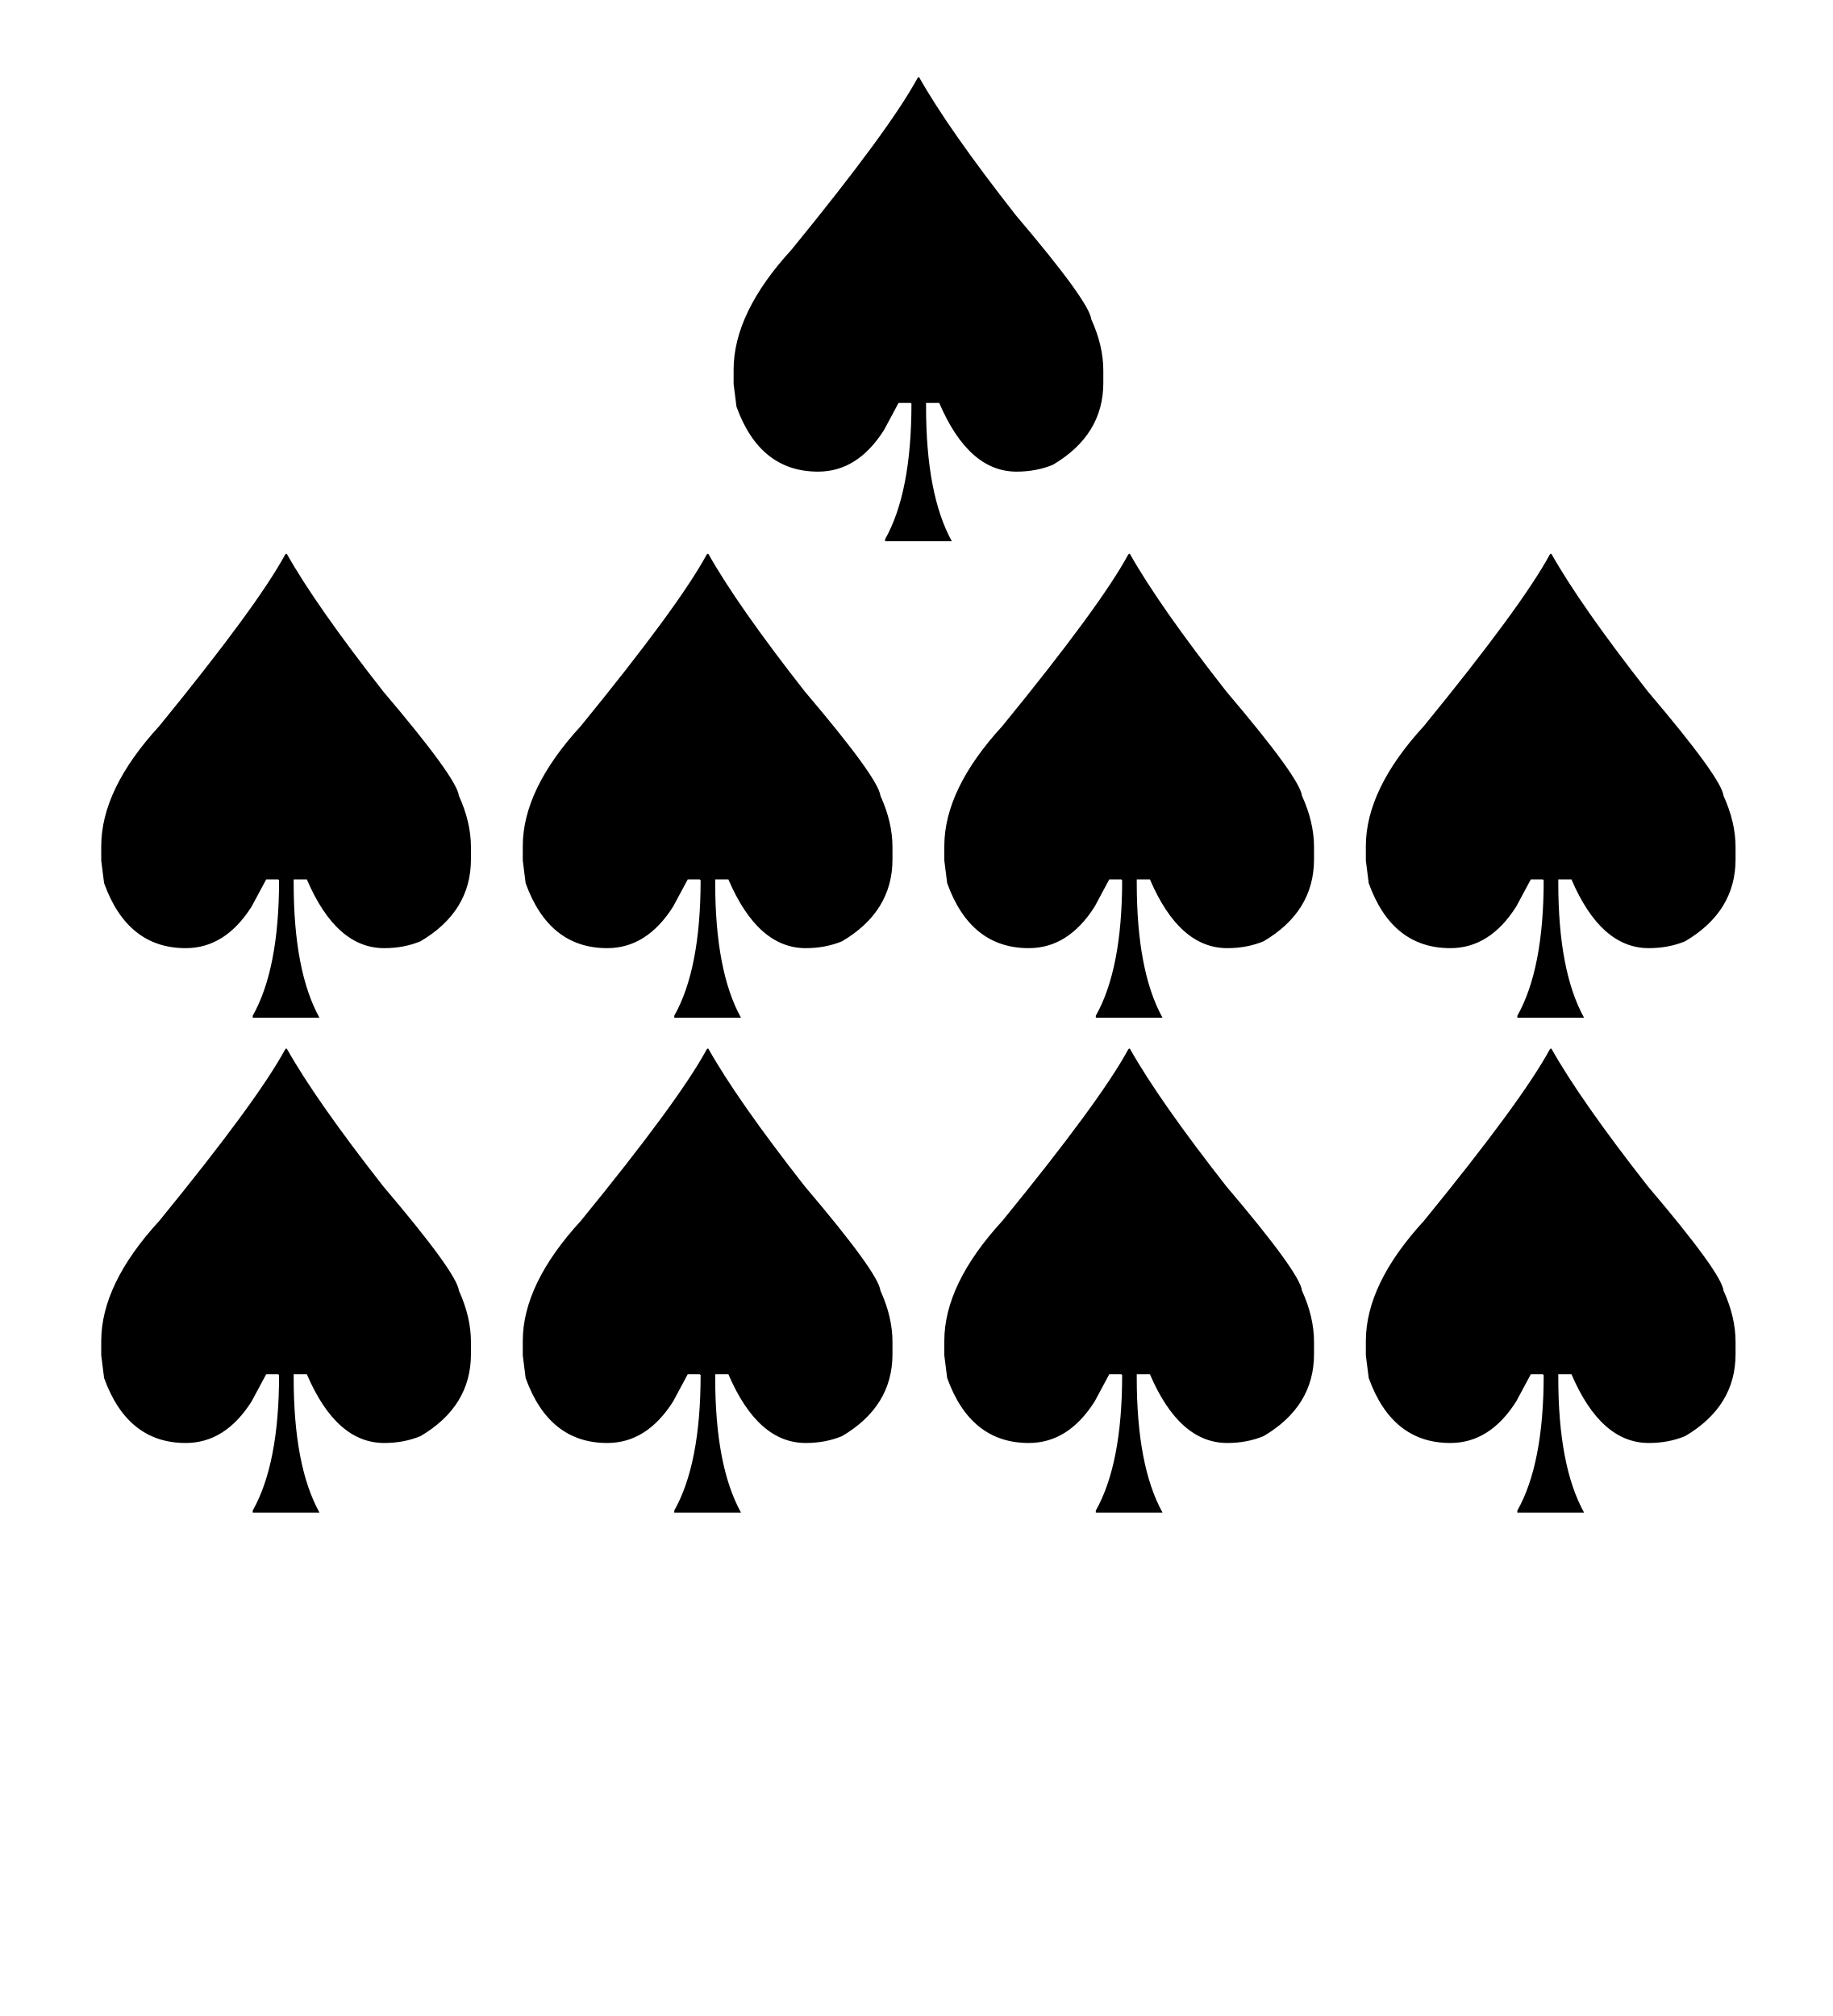
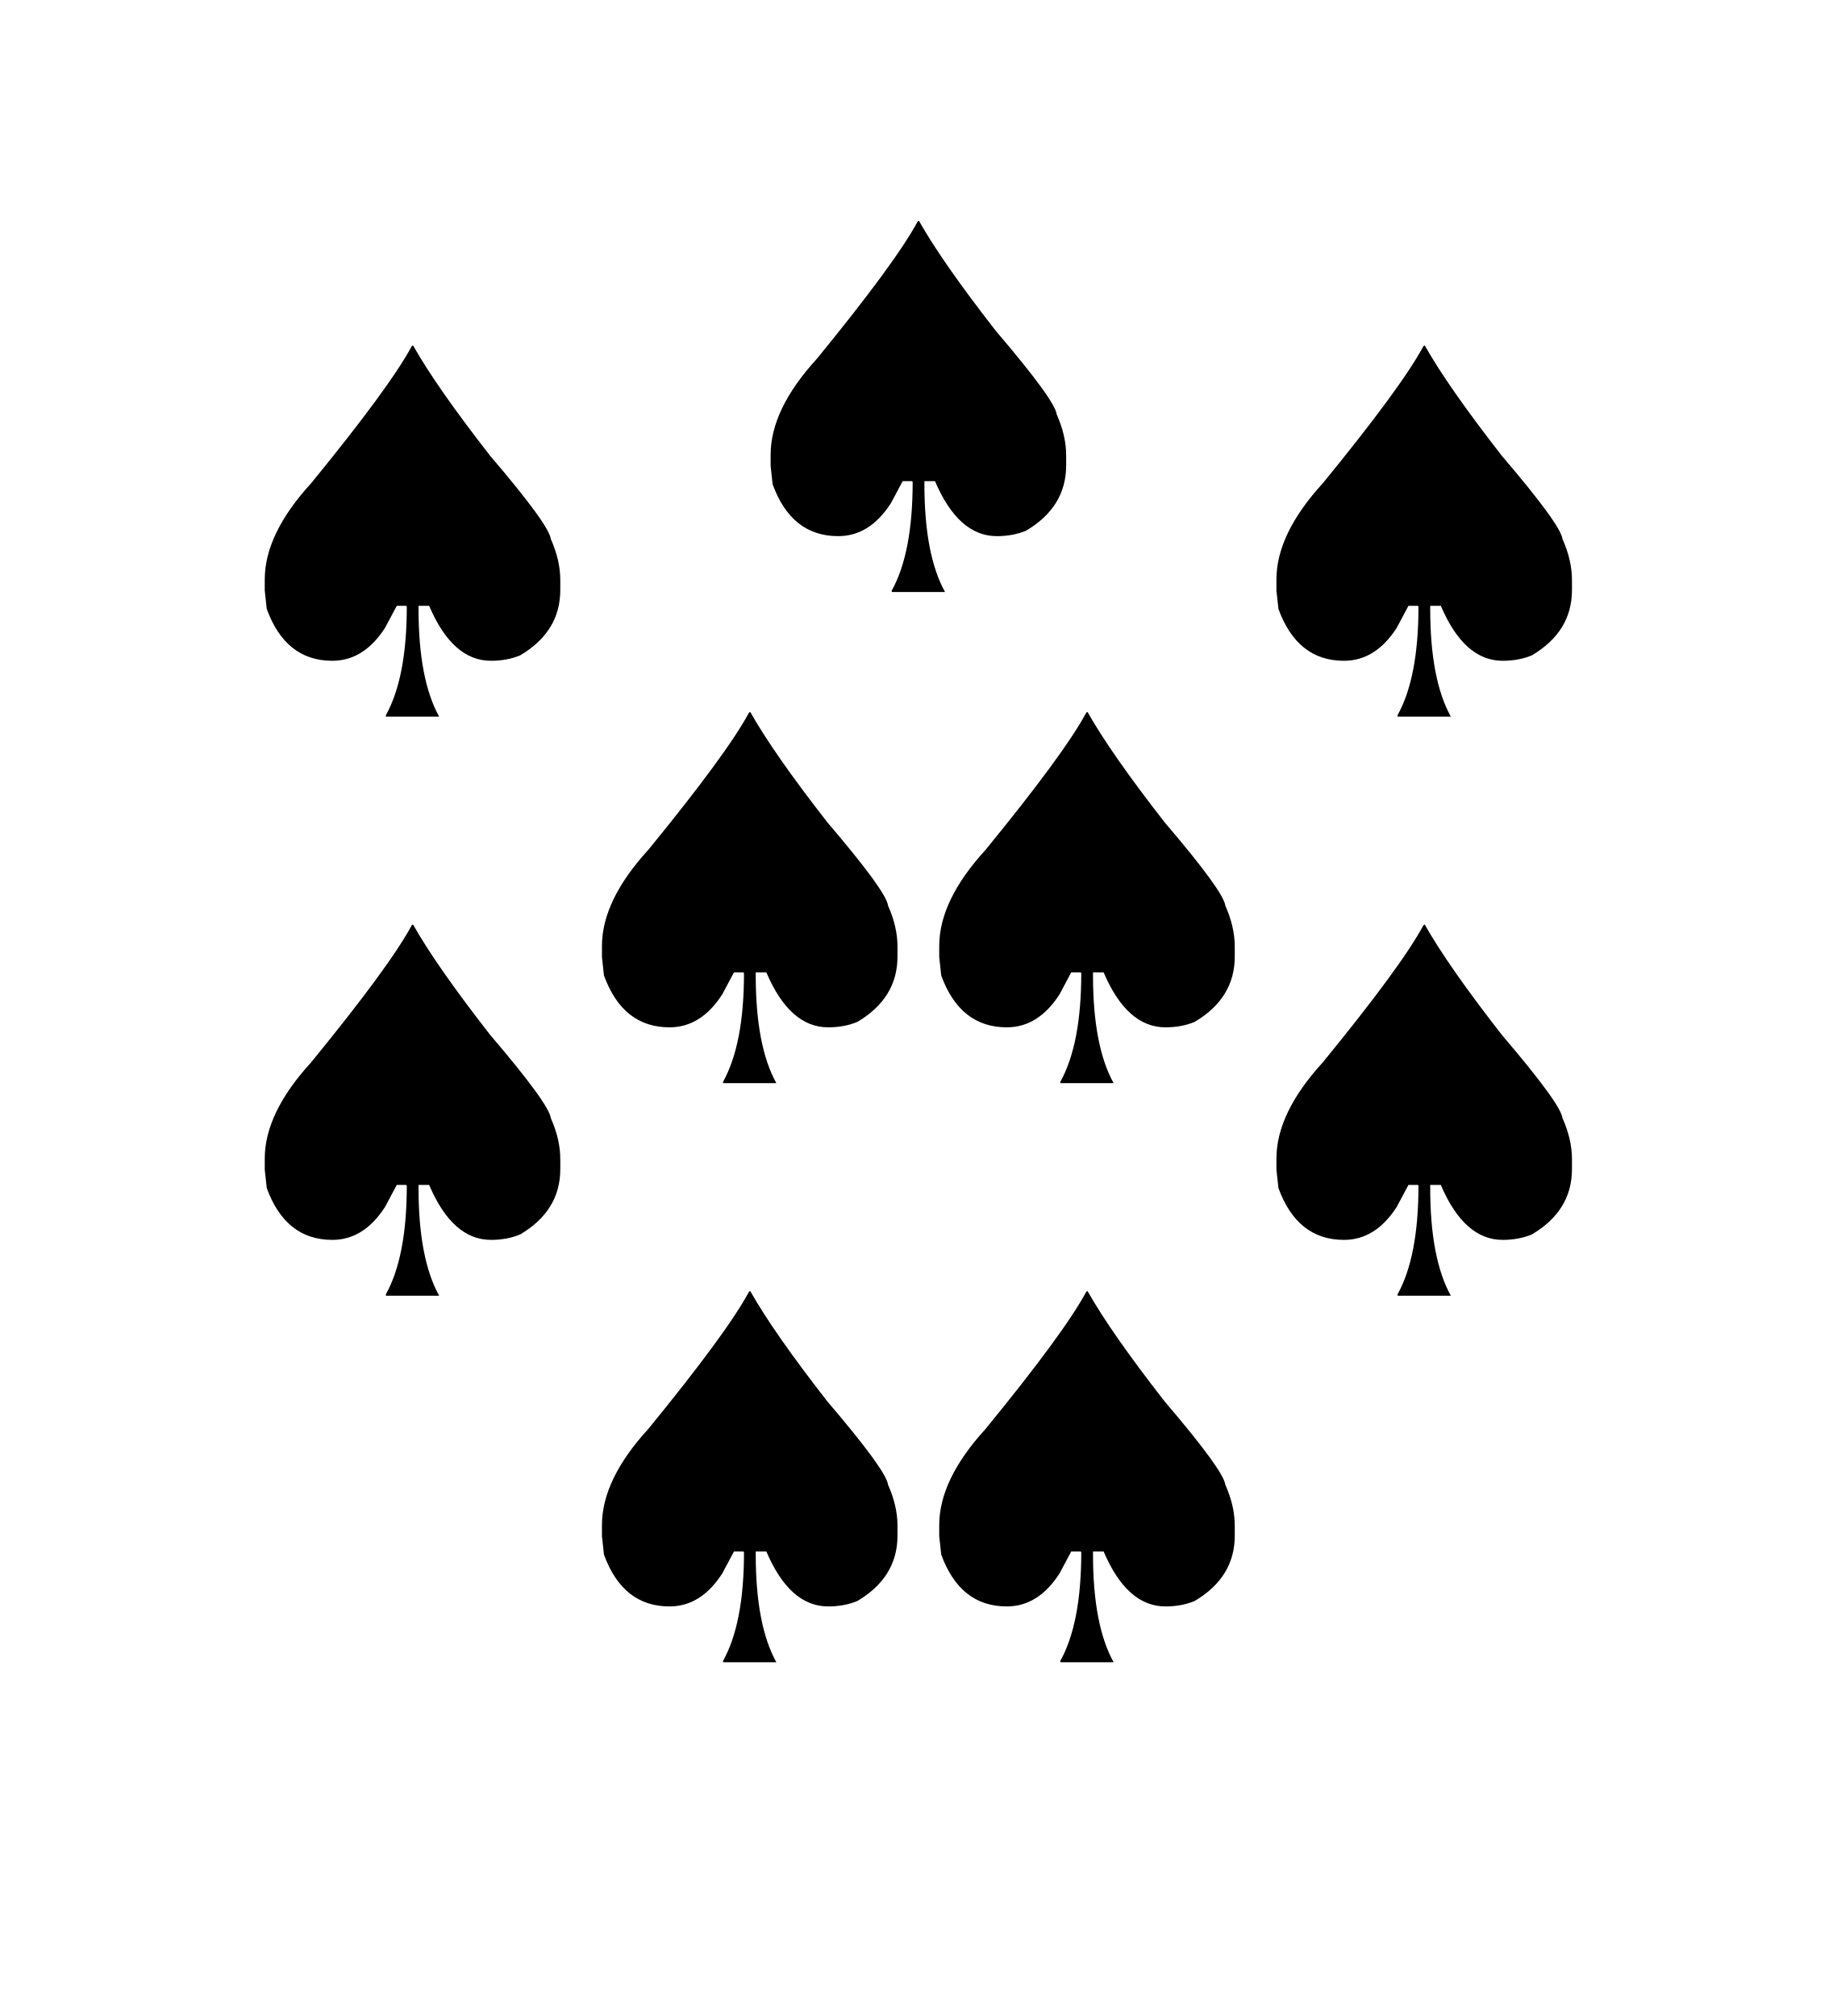
- <svg xmlns="http://www.w3.org/2000/svg" viewBox="0 0 100 110" version="1.1" id="svg23">
+ <svg xmlns="http://www.w3.org/2000/svg" id="svg23" version="1.1" viewBox="0 0 100 110">
  <defs id="defs27" />
-   <text xml:space="preserve" style="font-style:normal;font-weight:normal;font-size:34.745px;line-height:1.25;font-family:sans-serif;letter-spacing:0px;word-spacing:0px;fill:#000000;fill-opacity:1;stroke:none;stroke-width:0.869" x="0.041" y="82.531" id="text1466-6">
-     <tspan id="tspan1464-2" x="0.041" y="82.531" style="stroke-width:0.869">♠</tspan>
+   <text id="text1466-6" y="70.7" x="10.054" style="font-style:normal;font-weight:normal;font-size:27.796px;line-height:1.25;font-family:sans-serif;letter-spacing:0px;word-spacing:0px;fill:#000000;fill-opacity:1;stroke:none;stroke-width:0.695" xml:space="preserve">
+     <tspan style="stroke-width:0.695" y="70.7" x="10.054" id="tspan1464-2">♠</tspan>
  </text>
-   <text xml:space="preserve" style="font-style:normal;font-weight:normal;font-size:34.745px;line-height:1.25;font-family:sans-serif;letter-spacing:0px;word-spacing:0px;fill:#000000;fill-opacity:1;stroke:none;stroke-width:0.869" x="23.041" y="82.531" id="text1466-1-1">
-     <tspan id="tspan1464-9-2" x="23.041" y="82.531" style="stroke-width:0.869">♠</tspan>
+   <text id="text1466-1-1" y="90.7" x="28.454" style="font-style:normal;font-weight:normal;font-size:27.796px;line-height:1.25;font-family:sans-serif;letter-spacing:0px;word-spacing:0px;fill:#000000;fill-opacity:1;stroke:none;stroke-width:0.695" xml:space="preserve">
+     <tspan style="stroke-width:0.695" y="90.7" x="28.454" id="tspan1464-9-2">♠</tspan>
  </text>
-   <text xml:space="preserve" style="font-style:normal;font-weight:normal;font-size:34.745px;line-height:1.25;font-family:sans-serif;letter-spacing:0px;word-spacing:0px;fill:#000000;fill-opacity:1;stroke:none;stroke-width:0.869" x="0.041" y="55.531" id="text1466-6-4">
-     <tspan id="tspan1464-2-0" x="0.041" y="55.531" style="stroke-width:0.869">♠</tspan>
+   <text id="text1466-6-4" y="39.1" x="10.054" style="font-style:normal;font-weight:normal;font-size:27.796px;line-height:1.25;font-family:sans-serif;letter-spacing:0px;word-spacing:0px;fill:#000000;fill-opacity:1;stroke:none;stroke-width:0.695" xml:space="preserve">
+     <tspan style="stroke-width:0.695" y="39.1" x="10.054" id="tspan1464-2-0">♠</tspan>
  </text>
-   <text xml:space="preserve" style="font-style:normal;font-weight:normal;font-size:34.745px;line-height:1.25;font-family:sans-serif;letter-spacing:0px;word-spacing:0px;fill:#000000;fill-opacity:1;stroke:none;stroke-width:0.869" x="23.041" y="55.531" id="text1466-1-1-6">
-     <tspan id="tspan1464-9-2-4" x="23.041" y="55.531" style="stroke-width:0.869">♠</tspan>
+   <text id="text1466-1-1-6" y="59.1" x="28.454" style="font-style:normal;font-weight:normal;font-size:27.796px;line-height:1.25;font-family:sans-serif;letter-spacing:0px;word-spacing:0px;fill:#000000;fill-opacity:1;stroke:none;stroke-width:0.695" xml:space="preserve">
+     <tspan style="stroke-width:0.695" y="59.1" x="28.454" id="tspan1464-9-2-4">♠</tspan>
  </text>
-   <text xml:space="preserve" style="font-style:normal;font-weight:normal;font-size:34.745px;line-height:1.25;font-family:sans-serif;letter-spacing:0px;word-spacing:0px;fill:#000000;fill-opacity:1;stroke:none;stroke-width:0.869" x="46.041" y="82.531" id="text1466-6-7">
-     <tspan id="tspan1464-2-4" x="46.041" y="82.531" style="stroke-width:0.869">♠</tspan>
+   <text id="text1466-6-7" y="90.7" x="46.854" style="font-style:normal;font-weight:normal;font-size:27.796px;line-height:1.25;font-family:sans-serif;letter-spacing:0px;word-spacing:0px;fill:#000000;fill-opacity:1;stroke:none;stroke-width:0.695" xml:space="preserve">
+     <tspan style="stroke-width:0.695" y="90.7" x="46.854" id="tspan1464-2-4">♠</tspan>
  </text>
-   <text xml:space="preserve" style="font-style:normal;font-weight:normal;font-size:34.745px;line-height:1.25;font-family:sans-serif;letter-spacing:0px;word-spacing:0px;fill:#000000;fill-opacity:1;stroke:none;stroke-width:0.869" x="69.041" y="82.531" id="text1466-1-1-8">
-     <tspan id="tspan1464-9-2-5" x="69.041" y="82.531" style="stroke-width:0.869">♠</tspan>
+   <text id="text1466-1-1-8" y="70.7" x="65.254" style="font-style:normal;font-weight:normal;font-size:27.796px;line-height:1.25;font-family:sans-serif;letter-spacing:0px;word-spacing:0px;fill:#000000;fill-opacity:1;stroke:none;stroke-width:0.695" xml:space="preserve">
+     <tspan style="stroke-width:0.695" y="70.7" x="65.254" id="tspan1464-9-2-5">♠</tspan>
  </text>
-   <text xml:space="preserve" style="font-style:normal;font-weight:normal;font-size:34.745px;line-height:1.25;font-family:sans-serif;letter-spacing:0px;word-spacing:0px;fill:#000000;fill-opacity:1;stroke:none;stroke-width:0.869" x="46.041" y="55.531" id="text1466-6-4-8">
-     <tspan id="tspan1464-2-0-2" x="46.041" y="55.531" style="stroke-width:0.869">♠</tspan>
+   <text id="text1466-6-4-8" y="59.1" x="46.854" style="font-style:normal;font-weight:normal;font-size:27.796px;line-height:1.25;font-family:sans-serif;letter-spacing:0px;word-spacing:0px;fill:#000000;fill-opacity:1;stroke:none;stroke-width:0.695" xml:space="preserve">
+     <tspan style="stroke-width:0.695" y="59.1" x="46.854" id="tspan1464-2-0-2">♠</tspan>
  </text>
-   <text xml:space="preserve" style="font-style:normal;font-weight:normal;font-size:34.745px;line-height:1.25;font-family:sans-serif;letter-spacing:0px;word-spacing:0px;fill:#000000;fill-opacity:1;stroke:none;stroke-width:0.869" x="69.041" y="55.531" id="text1466-1-1-6-6">
-     <tspan id="tspan1464-9-2-4-0" x="69.041" y="55.531" style="stroke-width:0.869">♠</tspan>
+   <text id="text1466-1-1-6-6" y="39.1" x="65.254" style="font-style:normal;font-weight:normal;font-size:27.796px;line-height:1.25;font-family:sans-serif;letter-spacing:0px;word-spacing:0px;fill:#000000;fill-opacity:1;stroke:none;stroke-width:0.695" xml:space="preserve">
+     <tspan style="stroke-width:0.695" y="39.1" x="65.254" id="tspan1464-9-2-4-0">♠</tspan>
  </text>
-   <text xml:space="preserve" style="font-style:normal;font-weight:normal;font-size:34.745px;line-height:1.25;font-family:sans-serif;letter-spacing:0px;word-spacing:0px;fill:#000000;fill-opacity:1;stroke:none;stroke-width:0.869" x="34.543" y="29.531" id="text1466-1-1-6-66">
-     <tspan id="tspan1464-9-2-4-4" x="34.543" y="29.531" style="stroke-width:0.869">♠</tspan>
+   <text id="text1466-1-1-6-66" y="32.3" x="37.656" style="font-style:normal;font-weight:normal;font-size:27.796px;line-height:1.25;font-family:sans-serif;letter-spacing:0px;word-spacing:0px;fill:#000000;fill-opacity:1;stroke:none;stroke-width:0.695" xml:space="preserve">
+     <tspan style="stroke-width:0.695" y="32.3" x="37.656" id="tspan1464-9-2-4-4">♠</tspan>
  </text>
</svg>
